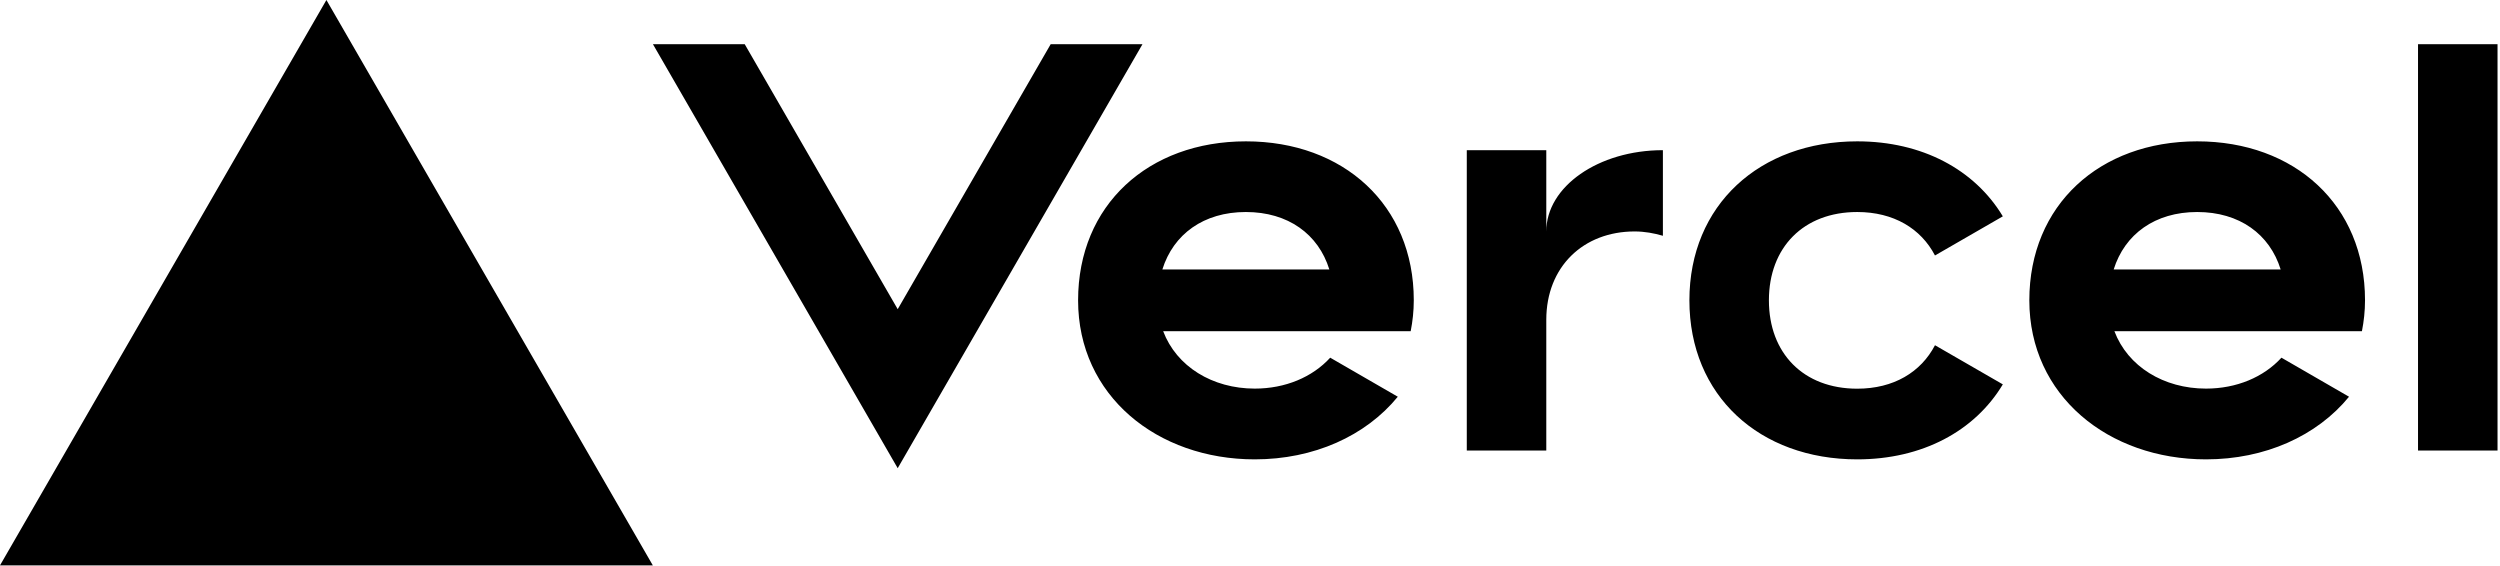
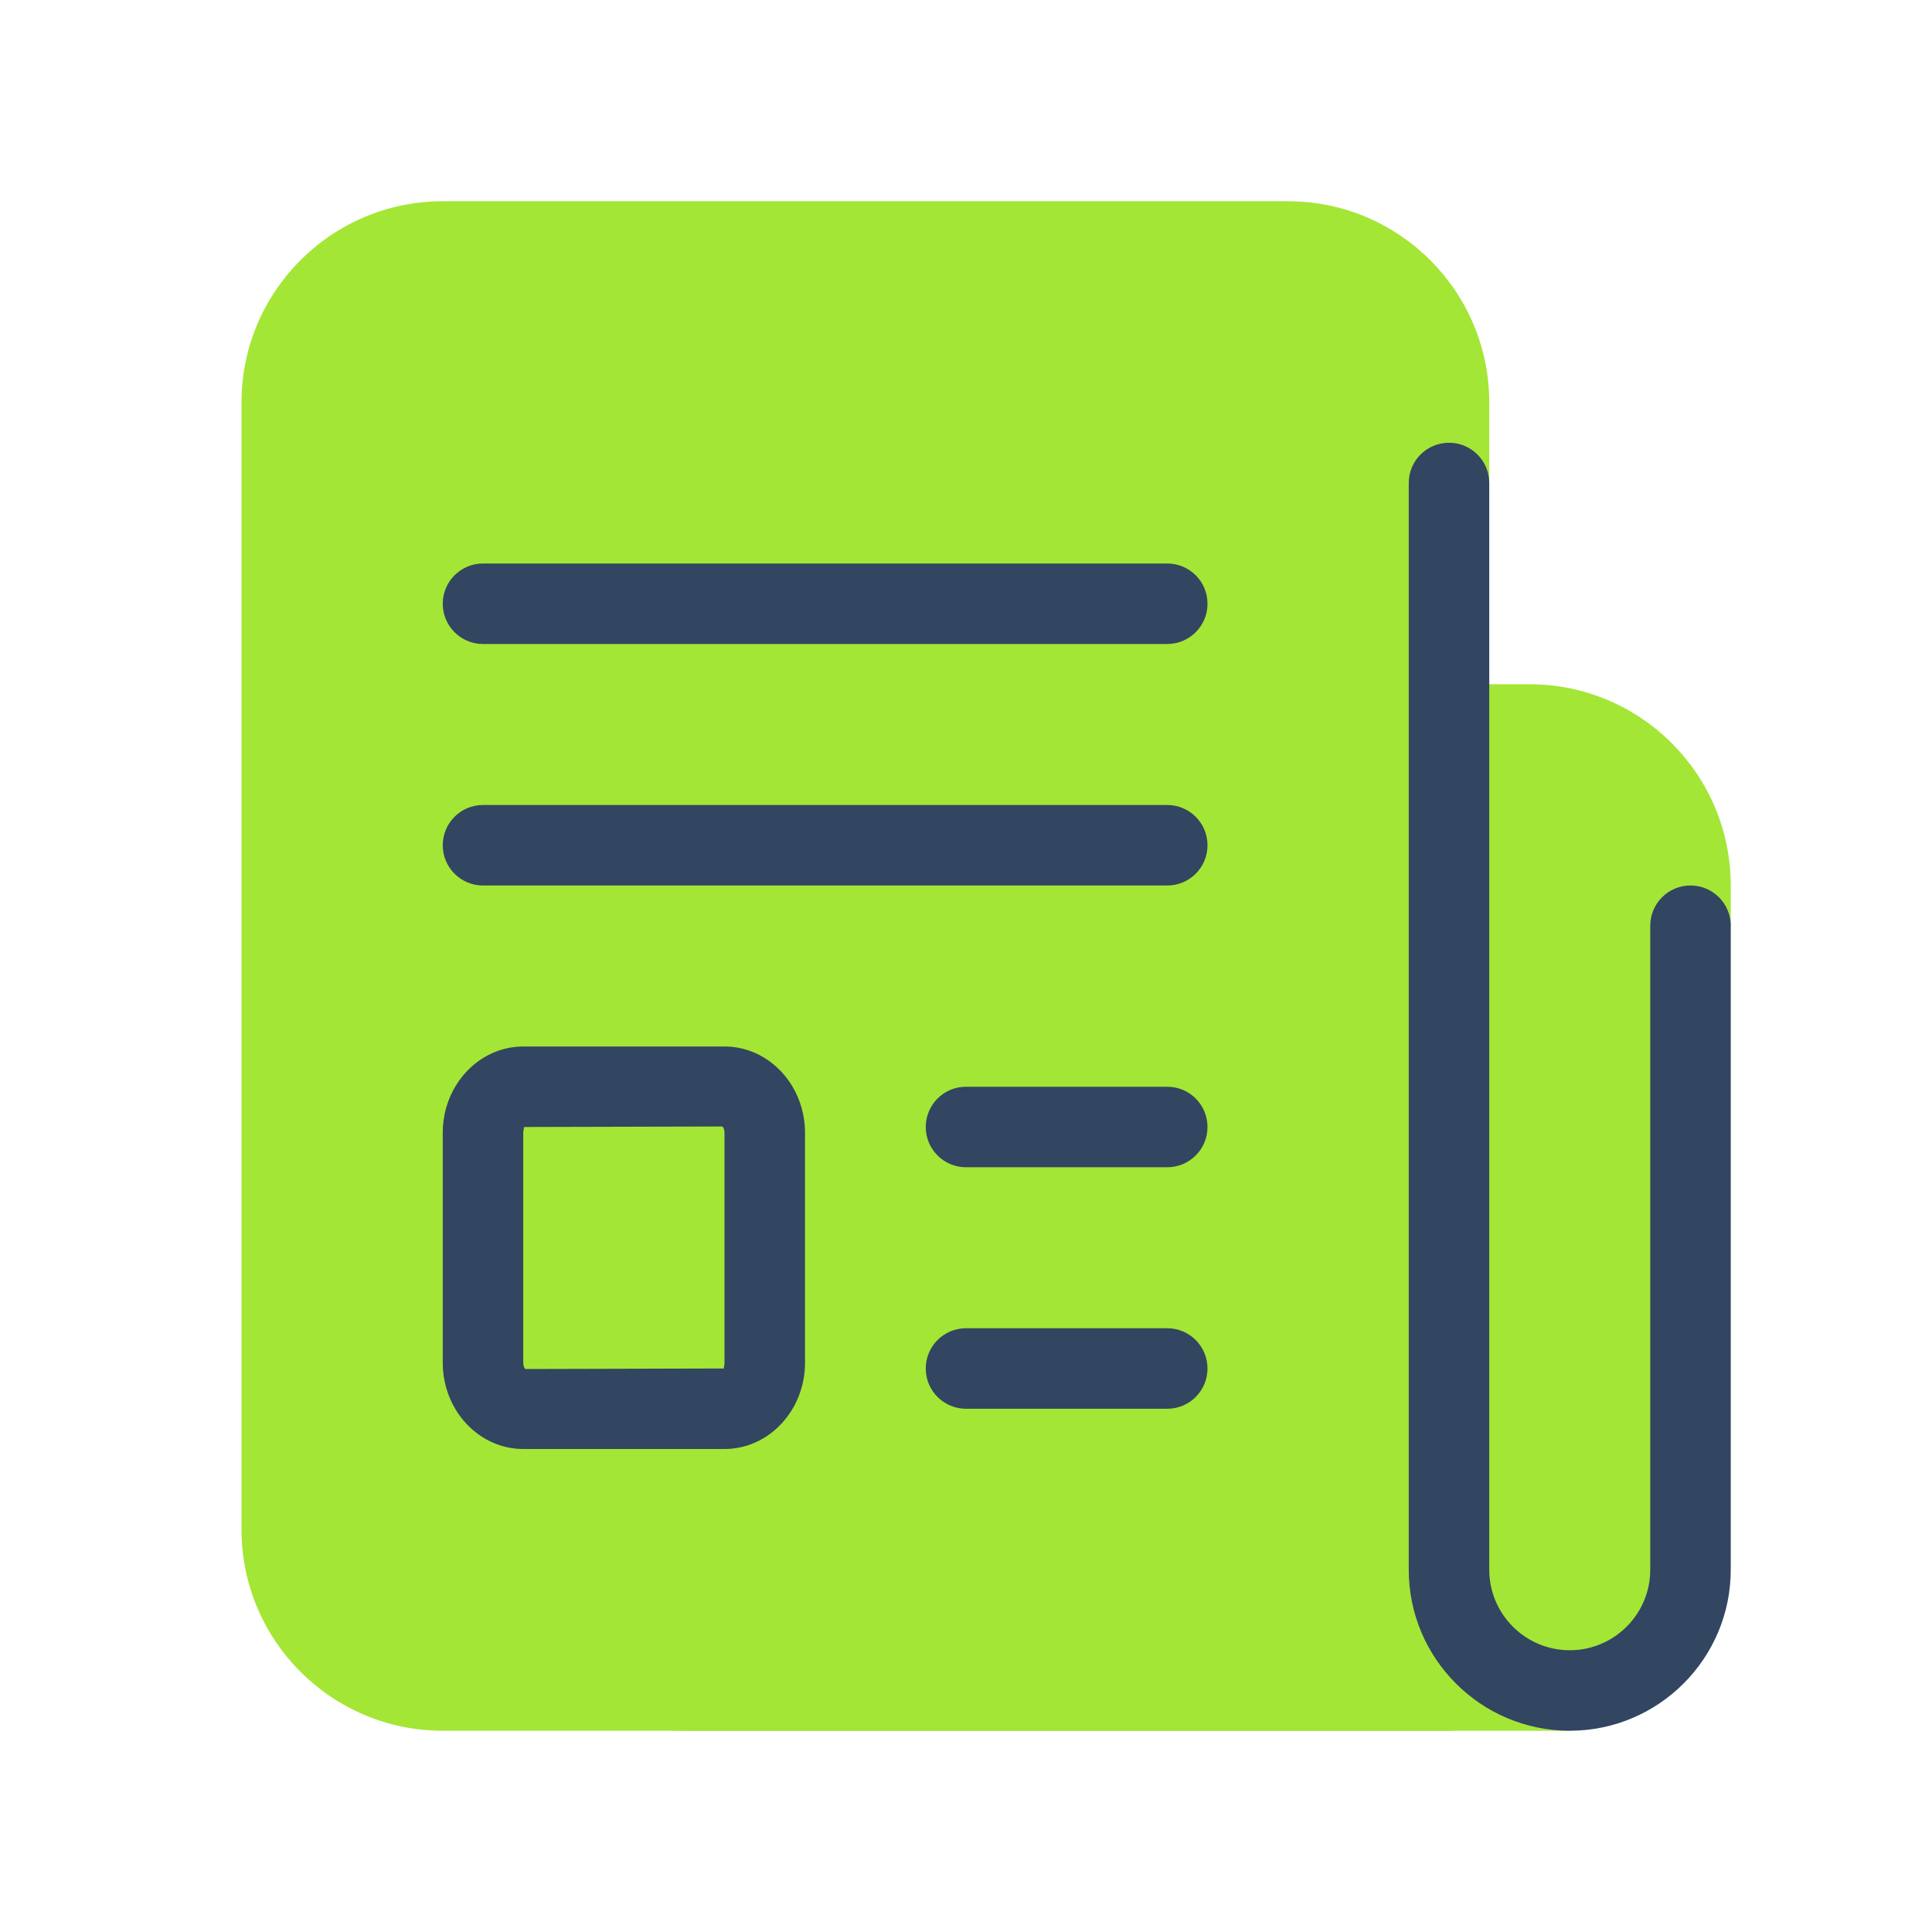
- <svg xmlns="http://www.w3.org/2000/svg" width="283" height="64" viewBox="0 0 283 64" fill="none">
-   <path d="M141.04 16c-11.04 0-19 7.2-19 18s8.96 18 20 18c6.67 0 12.55-2.64 16.19-7.09l-7.65-4.42c-2.02 2.21-5.09 3.5-8.54 3.5-4.79 0-8.86-2.5-10.37-6.5h28.02c.22-1.12.35-2.28.35-3.5 0-10.79-7.96-17.99-19-17.99zm-9.46 14.5c1.25-3.99 4.67-6.5 9.45-6.5 4.79 0 8.21 2.51 9.45 6.5h-18.9zM248.72 16c-11.04 0-19 7.2-19 18s8.96 18 20 18c6.67 0 12.55-2.64 16.19-7.09l-7.65-4.42c-2.02 2.21-5.09 3.5-8.54 3.5-4.79 0-8.86-2.5-10.37-6.5h28.02c.22-1.12.35-2.28.35-3.5 0-10.79-7.96-17.99-19-17.99zm-9.45 14.5c1.25-3.99 4.67-6.5 9.45-6.5 4.79 0 8.21 2.51 9.45 6.5h-18.9zM200.24 34c0 6 3.92 10 10 10 4.12 0 7.21-1.87 8.8-4.92l7.68 4.43c-3.18 5.3-9.14 8.49-16.48 8.49-11.05 0-19-7.2-19-18s7.96-18 19-18c7.34 0 13.29 3.19 16.48 8.49l-7.68 4.43c-1.59-3.05-4.68-4.92-8.8-4.92-6.07 0-10 4-10 10zm82.48-29v46h-9V5h9zM36.95 0L73.9 64H0L36.95 0zm92.38 5l-27.71 48L73.91 5H84.3l17.32 30 17.32-30h10.39zm58.91 12v9.69c-1-.29-2.06-.49-3.2-.49-5.81 0-10 4-10 10V51h-9V17h9v9.2c0-5.08 5.91-9.2 13.2-9.2z" fill="#000" />
+ <svg xmlns="http://www.w3.org/2000/svg" viewBox="0 0 48 48" width="48px" height="48px" baseProfile="basic">
+   <path fill="#a3e635" d="M36,12v5h1v25c0,0.55-0.45,1-1,1H11c-2.76,0-5-2.24-5-5V10c0-2.76,2.24-5,5-5h21c2.76,0,5,2.24,5,5v2 H36z" />
+   <path fill="#a3e635" d="M43,22v1h-1v16c0,1.66-1.34,3-3,3v1H17c-2.76,0-5-2.24-5-5V22c0-2.76,2.24-5,5-5h21 C40.76,17,43,19.24,43,22z" />
+   <path fill="#324561" d="M29,22H12c-0.553,0-1-0.448-1-1s0.447-1,1-1h17c0.553,0,1,0.448,1,1S29.553,22,29,22z" />
+   <path fill="#324561" d="M29,16H12c-0.553,0-1-0.448-1-1s0.447-1,1-1h17c0.553,0,1,0.448,1,1S29.553,16,29,16z" />
+   <path fill="#324561" d="M29,35h-5c-0.553,0-1-0.448-1-1s0.447-1,1-1h5c0.553,0,1,0.448,1,1S29.553,35,29,35z" />
+   <path fill="#324561" d="M29,29h-5c-0.553,0-1-0.448-1-1s0.447-1,1-1h5c0.553,0,1,0.448,1,1S29.553,29,29,29z" />
+   <path fill="#324561" d="M18,36h-5c-1.103,0-2-0.961-2-2.143v-5.714C11,26.961,11.897,26,13,26h5c1.103,0,2,0.961,2,2.143 v5.714C20,35.039,19.103,36,18,36z M13.009,28C13.034,28.004,13,28.054,13,28.143v5.714c0,0.098,0.041,0.148,0.052,0.156L17.991,34 C17.966,33.996,18,33.946,18,33.857v-5.714c0-0.098-0.041-0.148-0.052-0.156L13.009,28z" />
+   <path fill="#324561" d="M39,43c-2.206,0-4-1.794-4-4V12c0-0.552,0.447-1,1-1s1,0.448,1,1v27c0,1.103,0.897,2,2,2s2-0.897,2-2 V23c0-0.552,0.447-1,1-1s1,0.448,1,1v16C43,41.206,41.206,43,39,43z" />
</svg>
